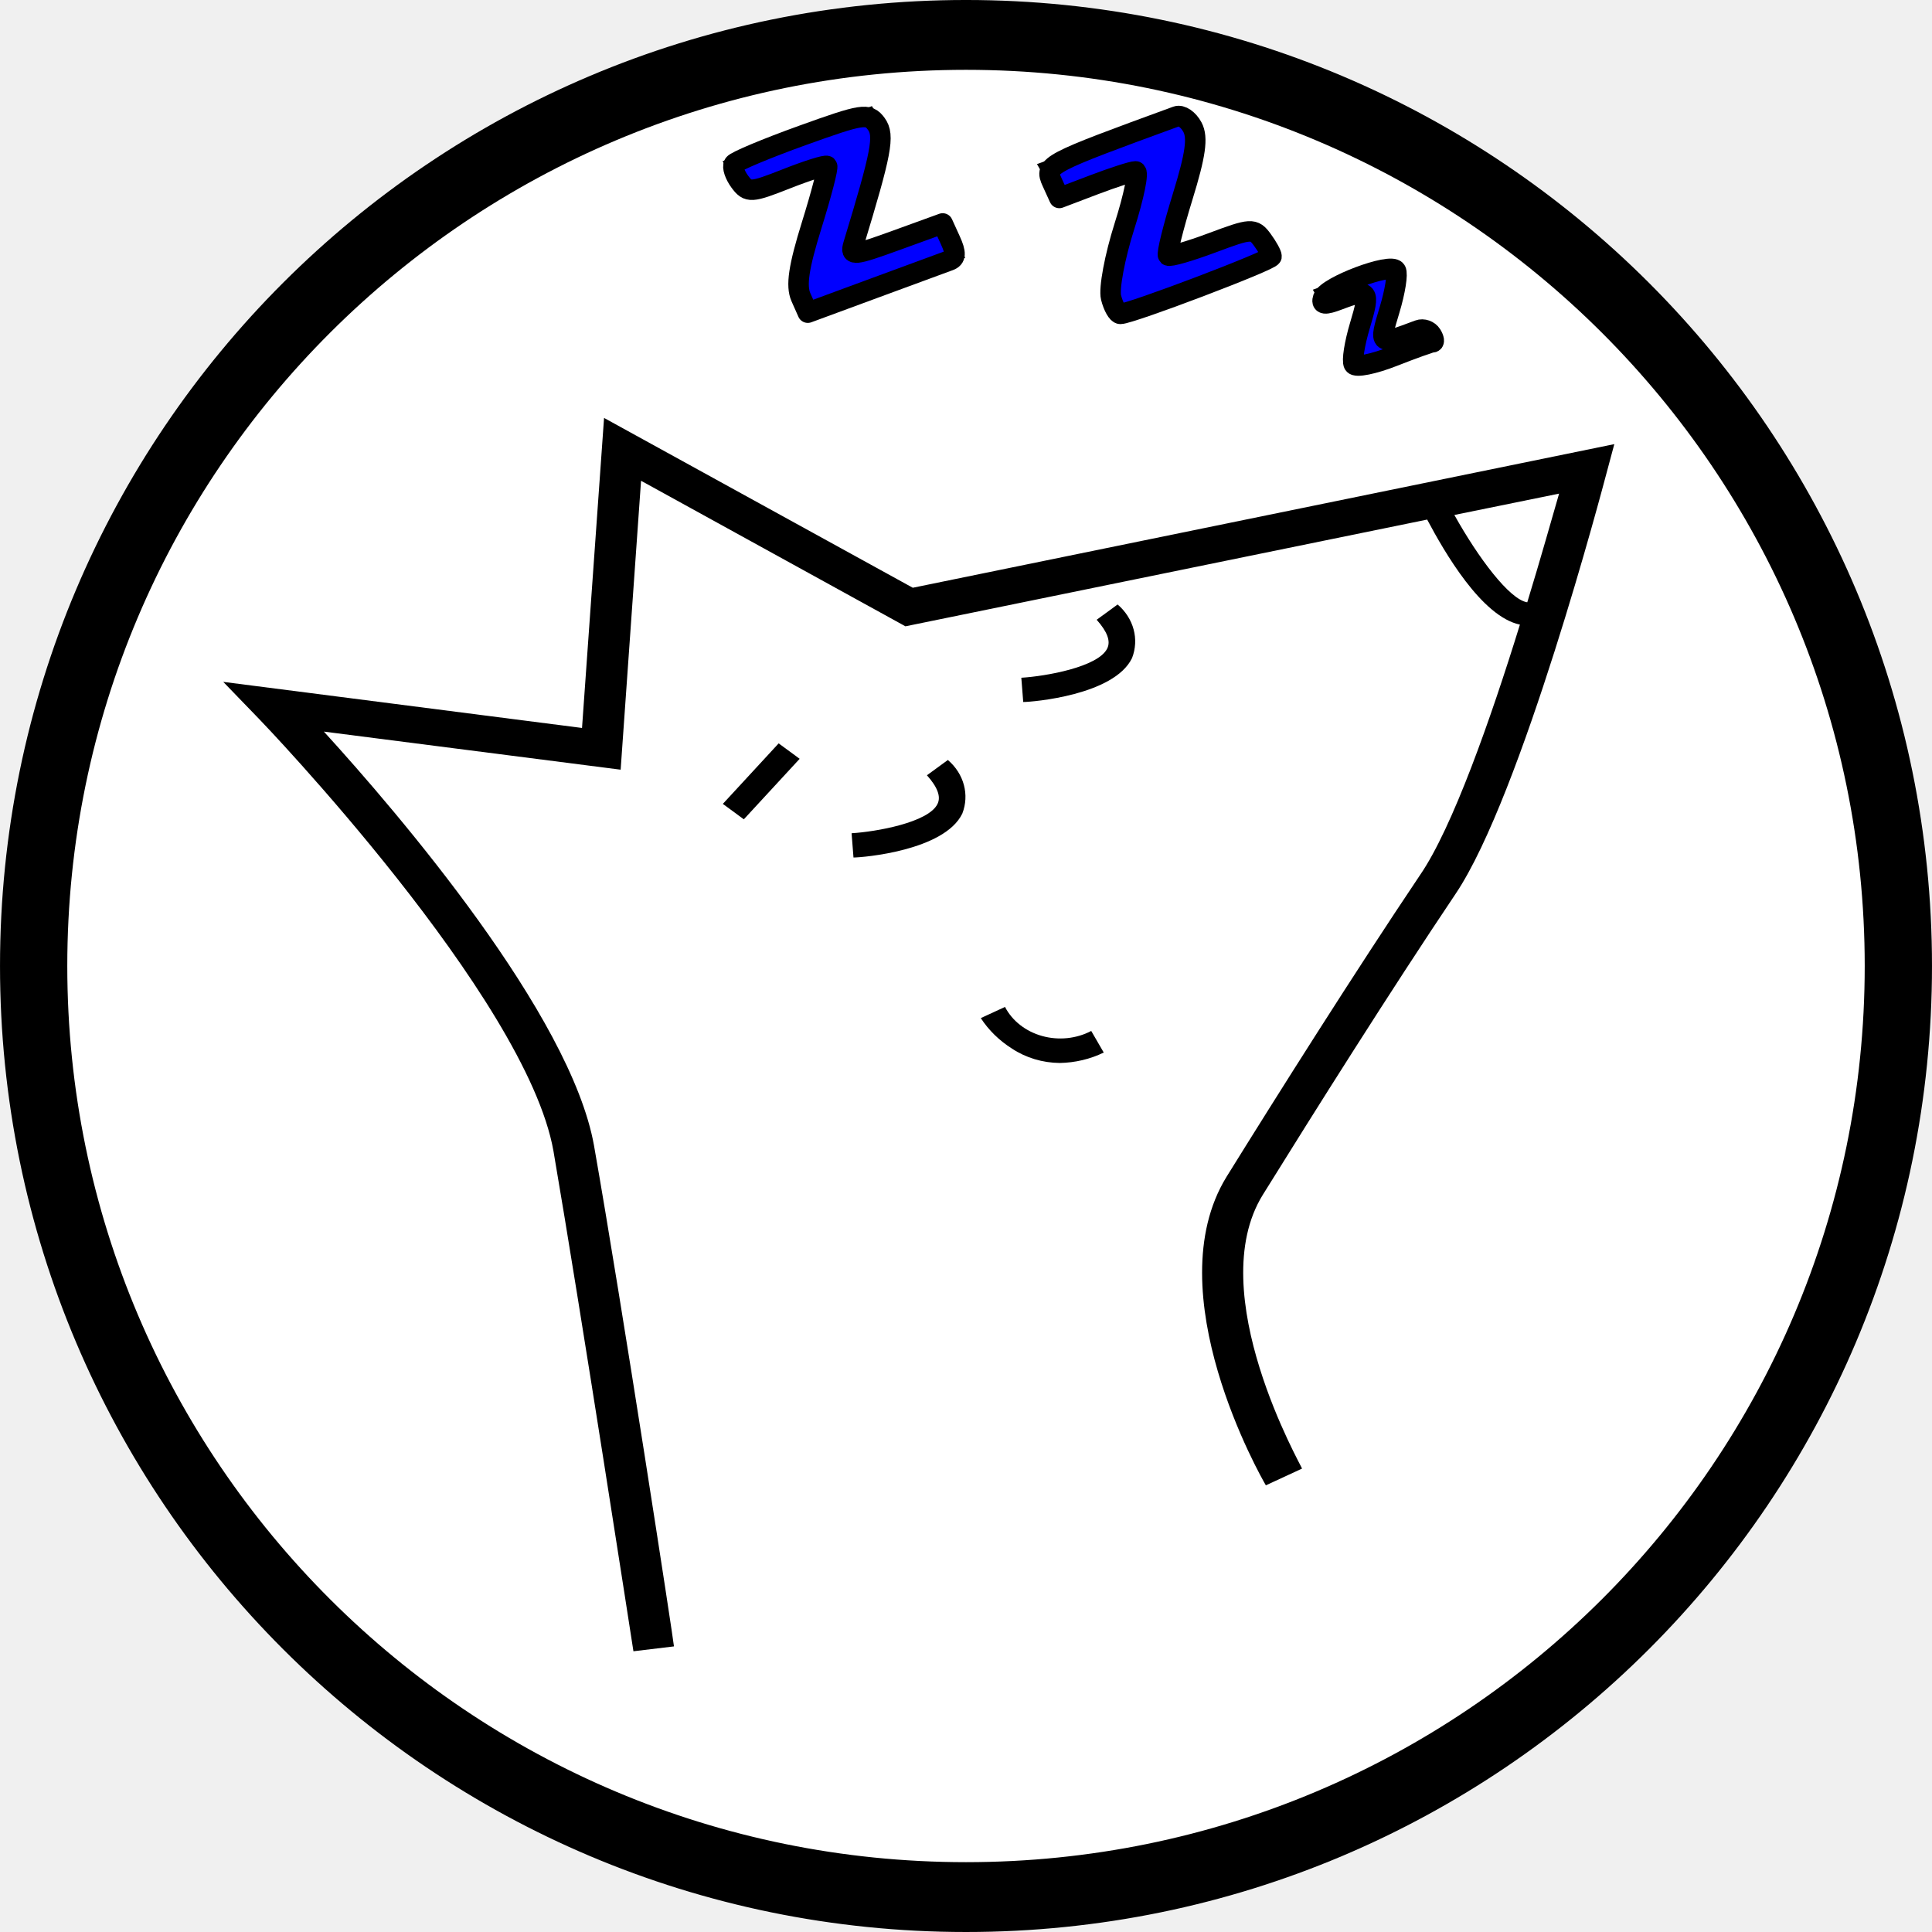
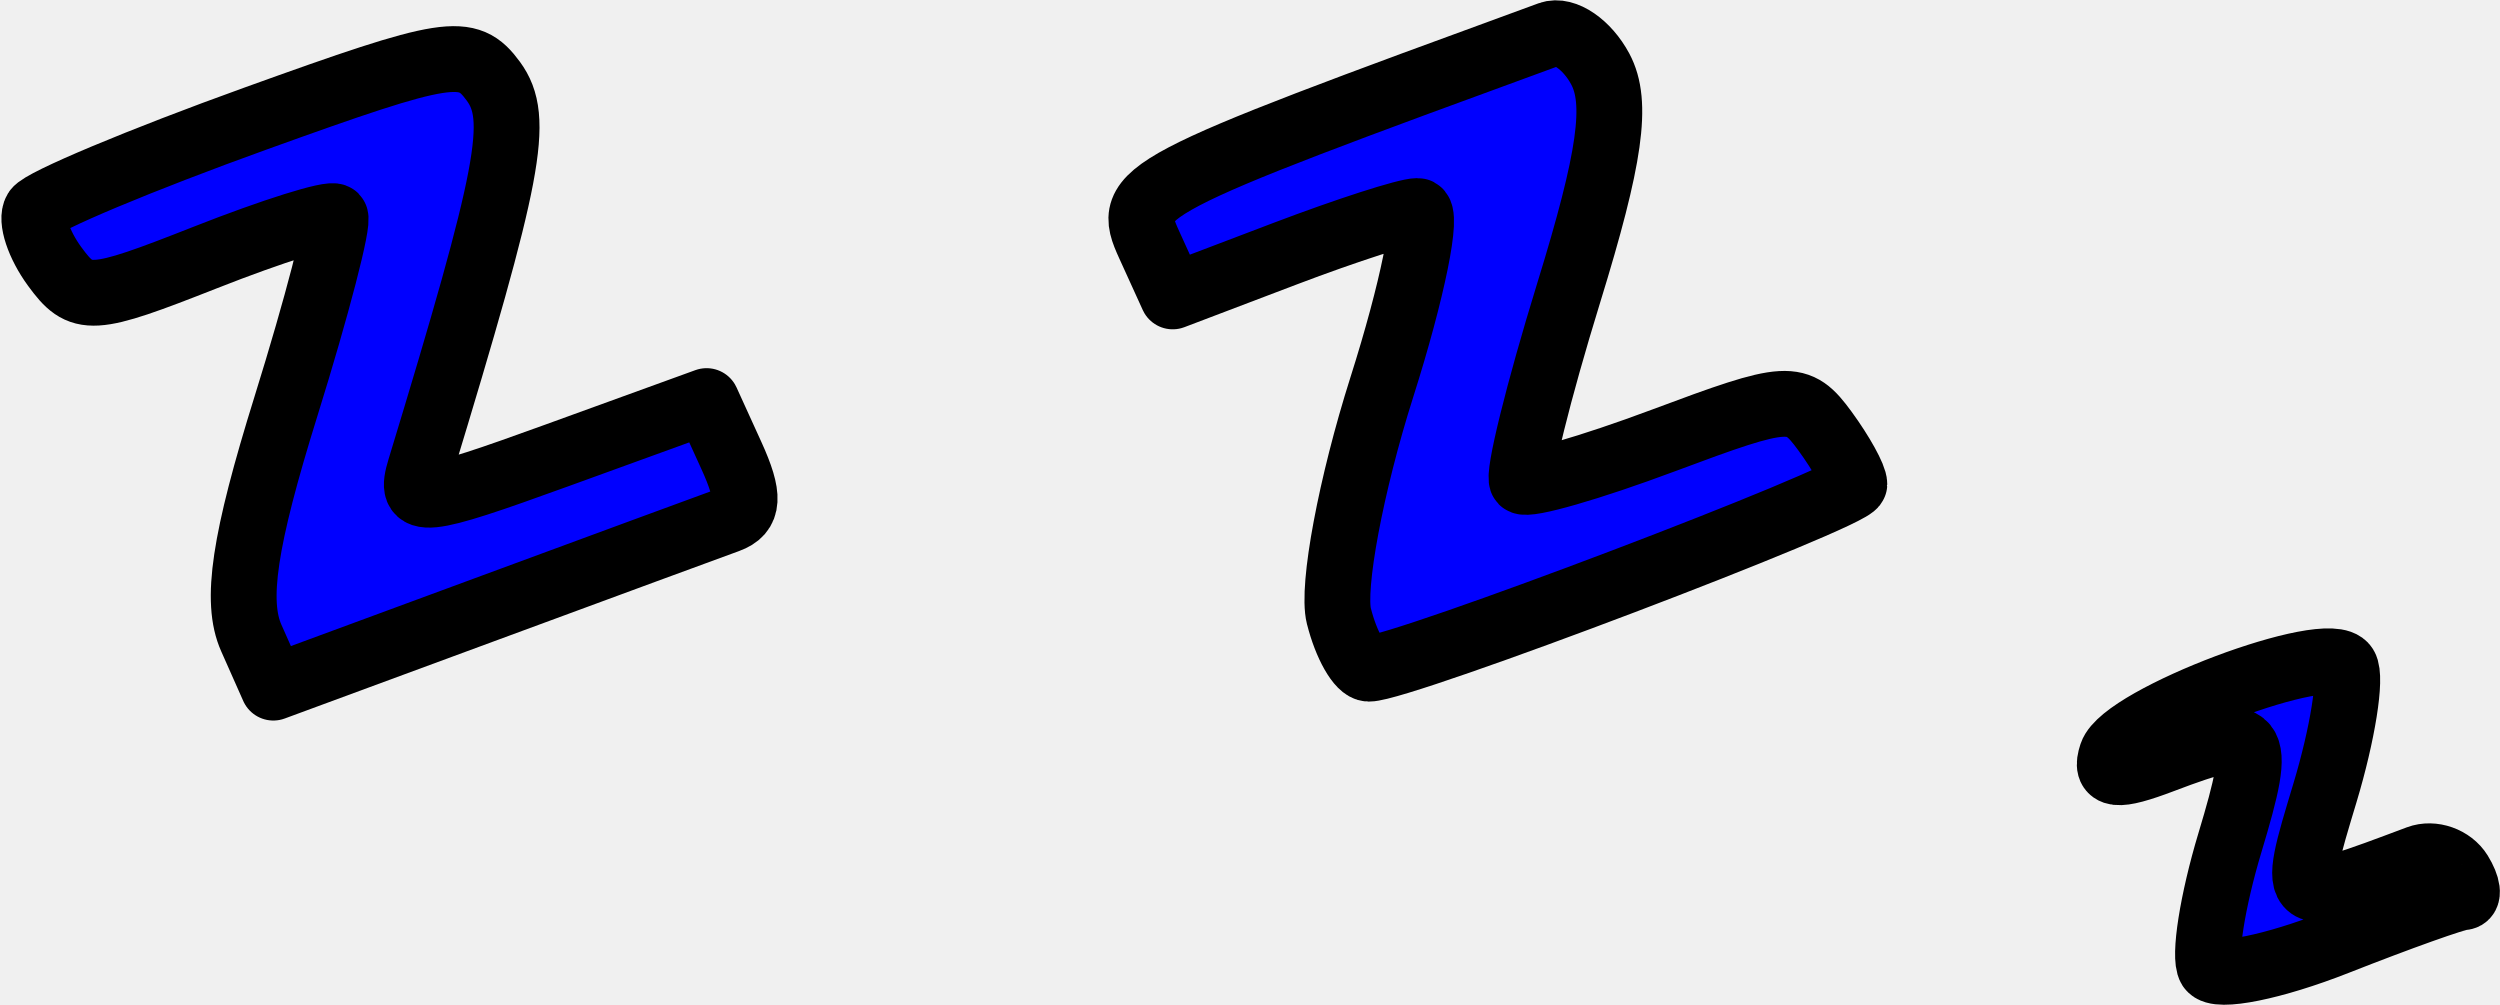
- <svg xmlns="http://www.w3.org/2000/svg" width="145mm" height="145mm" viewBox="0 0 145 145" version="1.1" id="svg16">
+ <svg xmlns="http://www.w3.org/2000/svg" width="58.418mm" height="23.478mm" viewBox="0 0 58.418 23.478" version="1.1" id="svg16">
  <defs id="defs10">
    <marker id="Arrow2Sstart" orient="auto" refX="0" refY="0" style="overflow:visible">
      <path d="M 8.72,4.03 -2.21,0.02 8.72,-4 c -1.75,2.37 -1.74,5.62 0,8.03 z" id="Arrow2SstartPath" style="fill:#000000;fill-opacity:1;stroke:none" transform="matrix(0.3,0,0,0.3,-0.69,0)" />
    </marker>
    <marker id="Arrow2Send" orient="auto" refX="0" refY="0" style="overflow:visible">
      <path d="M 8.72,4.03 -2.21,0.02 8.72,-4 c -1.75,2.37 -1.74,5.62 0,8.03 z" id="Arrow2SendPath" style="fill:#000000;fill-opacity:1;stroke:none" transform="matrix(-0.3,0,0,-0.3,0.69,0)" />
    </marker>
  </defs>
-   <g id="layer1" transform="translate(-26.97033,-28.69804)">
-     <g id="g67" transform="matrix(0.9989755,0,0,1.036775,-0.2133128,-23.71795)">
-       <g transform="translate(-17.00893,3.401786)" id="g59">
-         <ellipse style="fill:#ffffff;stroke:#000000;stroke-width:0.761;stroke-linejoin:round;stroke-miterlimit:4;stroke-dasharray:none;stroke-opacity:1" id="path51" cx="116.795" cy="117.083" rx="72.193" ry="69.548" />
-         <ellipse style="fill:#ffffff;stroke:#000000;stroke-width:0.897;stroke-linejoin:round;stroke-miterlimit:4;stroke-dasharray:none;stroke-opacity:1" id="path55" cx="116.795" cy="117.083" rx="67.968" ry="65.322" />
-       </g>
-       <path transform="scale(0.2645833)" id="path61" d="m 348.571,714.634 c -67.487,-6.78 -133.614,-40.459 -177.329,-90.316 -46.018,-52.483 -67.954,-116.297 -63.917,-185.942 3.597,-62.051 32.556,-123.244 79.589,-168.179 20.62,-19.7 42.761,-34.87 70.228,-48.118 C 350.517,177.043 462.29,188.304 545,251.08 c 50.377,38.236 85.207,93.486 97.918,155.326 5.877,28.591 5.859,69.259 -0.042,98.399 C 616.02,637.414 488.056,728.647 348.571,714.634 Z m 53.063,-11.27 c 32.716,-3.186 62.789,-11.468 91.223,-25.122 71.583,-34.375 122.051,-98.064 138.848,-175.224 2.774,-12.741 3.191,-18.907 3.218,-47.499 0.033,-35.475 -1.449,-46.331 -10.097,-73.962 C 612.551,342.34 584.082,299.332 551.749,271.164 441.556,175.163 269.035,187.5 176.286,298.013 c -27.104,32.295 -44.472,67.844 -53.728,109.973 -2.835,12.904 -3.221,18.644 -3.194,47.533 0.026,28.591 0.444,34.758 3.218,47.499 9.244,42.464 29.152,81.948 57.678,114.395 53.436,60.782 138.941,93.98 221.376,85.951 z" style="fill:#000000;stroke:#000000;stroke-width:4.111;stroke-linejoin:round;stroke-miterlimit:4;stroke-dasharray:none;stroke-opacity:1" />
-     </g>
-     <g data-name="Layer 2" id="g52" transform="matrix(2.041502,0,0,1.820677,43.72465,60.06449)">
-       <g data-name="Layer 1" id="g50">
-         <path d="M 25.35,7 14,0 13.19,12.78 0,10.88 1.31,12.4 c 0.1,0.11 9.83,11.48 10.83,17.82 1,6.54 2.92,20.48 2.94,20.62 l 1.49,-0.2 C 16.57,50.5 14.66,36.55 13.63,29.99 12.77,24.6 6.45,16.31 3.7,12.93 l 10.91,1.57 0.75,-11.91 9.72,6 19.18,-4.4 c 0.63,1.33 2,4 3.41,4.33 -1.07,3.88 -2.48,8.38 -3.67,10.32 -2.43,4.06 -5.21,9 -7.12,12.45 -2.6,4.76 1.28,12.39 1.45,12.71 l 1.33,-0.69 c 0,-0.07 -3.68,-7.24 -1.44,-11.29 1.9,-3.43 4.67,-8.37 7.09,-12.41 C 47.73,15.57 50.73,2.8 50.86,2.25 L 51.14,1.08 Z M 45.26,4 49.11,3.12 C 48.85,4.12 48.44,5.77 47.94,7.6 47.29,7.49 46.14,5.77 45.26,4 Z" id="path40" />
-         <path d="m 25.87,14.73 c 0.39,0.49 0.52,0.88 0.39,1.18 -0.33,0.77 -2.27,1.15 -3.16,1.21 l 0.07,1 c 0.34,0 3.34,-0.28 4,-1.81 A 2.11,2.11 0 0 0 26.64,14.1 Z" id="path42" />
-         <path d="m 32.11,8.32 c 0.39,0.49 0.52,0.88 0.39,1.18 -0.33,0.77 -2.27,1.15 -3.16,1.21 l 0.07,1 c 0.34,0 3.34,-0.28 4,-1.81 A 2.11,2.11 0 0 0 32.88,7.69 Z" id="path44" />
-         <path d="m 28.74,24.28 -0.89,0.46 A 4,4 0 0 0 29,26 a 3,3 0 0 0 1.75,0.59 3.52,3.52 0 0 0 1.62,-0.43 l -0.46,-0.89 a 2.24,2.24 0 0 1 -3.17,-0.99 z" id="path46" />
-         <rect x="18.17" y="14.48" width="3.23" height="1" transform="rotate(-50.55,19.7827,14.98704)" id="rect48" />
-       </g>
-     </g>
-     <path d="m 129.012,52.249 -0.949,3.452 0.613,1.067 6.497,-2.396 -0.858,-1.493 -3.567,1.316 v 0 c 0.198,-0.461 0.335,-1.029 0.599,-1.643 l 0.944,-3.192 -0.675,-1.173 -6.115,2.255 0.858,1.493 3.312,-1.222 v 0 c -0.264,0.615 -0.524,0.969 -0.661,1.536 z" id="path94" style="stroke-width:1.283" />
-     <path d="m 111.311,44.558 -1.567,6.137 1.165,2.026 11.976,-4.417 -1.656,-2.88 -6.625,2.443 v 0 c 0.396,-0.922 0.732,-1.95 1.067,-2.979 l 1.563,-5.876 -1.226,-2.133 -11.211,4.135 1.594,2.773 5.988,-2.208 v 0 c -0.274,1.135 -0.604,1.903 -1.067,2.979 z" id="path96" style="stroke-width:1.283" />
-     <path d="m 87.97,44.247 -1.695,6.184 1.165,2.026 11.976,-4.417 -1.656,-2.88 -6.752,2.49 v 0 c 0.396,-0.922 0.732,-1.95 1.067,-2.979 l 1.563,-5.876 -1.226,-2.133 -11.211,4.135 1.594,2.773 6.115,-2.255 v 0 c -0.274,1.135 -0.604,1.903 -0.939,2.932 z" id="path98" style="stroke-width:1.283" />
-     <path style="fill:#0000ff;stroke:#000000;stroke-width:5.814;stroke-linejoin:round;stroke-miterlimit:4;stroke-dasharray:none;stroke-opacity:1" d="m 315.164,84.395 c -0.638,-2.542 1.066,-11.634 3.788,-20.203 2.721,-8.569 4.145,-15.581 3.164,-15.581 -0.981,0 -6.249,1.697 -11.706,3.77 l -9.922,3.77 -2.08,-4.565 c -2.163,-4.746 -1.431,-5.131 35.363,-18.584 1.304,-0.477 3.316,0.901 4.472,3.061 1.586,2.964 0.903,7.815 -2.787,19.775 -2.689,8.716 -4.537,16.199 -4.107,16.629 0.43,0.43 6.041,-1.185 12.468,-3.589 11.082,-4.146 11.819,-4.189 14.282,-0.821 1.428,1.953 2.591,4.059 2.585,4.68 -0.011,1.115 -40.02,16.316 -42.881,16.293 -0.812,-0.006 -1.999,-2.092 -2.637,-4.634 z" id="path154" transform="matrix(0.2645833,0,0,0.2645833,26.97033,28.69804)" />
-     <path style="fill:#0000ff;stroke:#000000;stroke-width:5.814;stroke-linejoin:round;stroke-miterlimit:4;stroke-dasharray:none;stroke-opacity:1" d="m 227.191,84.307 c -1.437,-3.234 -0.636,-8.591 3.061,-20.463 2.754,-8.845 4.71,-16.379 4.348,-16.742 -0.363,-0.363 -5.517,1.255 -11.453,3.595 -10.136,3.995 -10.949,4.043 -13.33,0.787 -1.395,-1.907 -2.13,-4.125 -1.634,-4.927 0.496,-0.803 9.229,-4.462 19.406,-8.131 17.041,-6.145 18.7,-6.404 20.982,-3.283 2.398,3.279 1.506,7.986 -6.482,34.235 -0.994,3.265 0.113,3.155 12.109,-1.199 l 13.202,-4.792 2.188,4.803 c 1.652,3.626 1.573,5.026 -0.325,5.713 -1.382,0.501 -10.976,4.032 -21.319,7.848 l -18.806,6.938 z" id="path156" transform="matrix(0.2645833,0,0,0.2645833,26.97033,28.69804)" />
-     <path style="fill:#0000ff;stroke:#000000;stroke-width:5.814;stroke-linejoin:round;stroke-miterlimit:4;stroke-dasharray:none;stroke-opacity:1" d="m 384.035,103.333 c -0.586,-0.948 0.198,-5.921 1.741,-11.05 2.981,-9.905 2.5,-10.496 -5.931,-7.29 -4.098,1.558 -5.157,1.44 -4.509,-0.504 1.079,-3.236 19.19,-10.058 20.609,-7.763 0.585,0.946 -0.211,5.954 -1.768,11.128 -3.059,10.164 -3.178,10.081 8.235,5.8 1.277,-0.479 2.921,0.1 3.655,1.287 0.734,1.187 0.859,2.158 0.279,2.158 -0.58,0 -5.597,1.791 -11.15,3.979 -5.552,2.189 -10.575,3.203 -11.161,2.255 z" id="path158" transform="matrix(0.2645833,0,0,0.2645833,26.97033,28.69804)" />
+   <g id="layer1" transform="translate(-73.726,-85.80791)">
+     <path style="fill:#0000ff;stroke:#000000;stroke-width:1.538;stroke-linejoin:round;stroke-miterlimit:4;stroke-dasharray:none;stroke-opacity:1" d="m 105.012,100.205 c -0.169,-0.673 0.282,-3.078 1.002,-5.345 0.72,-2.267 1.097,-4.122 0.837,-4.122 -0.26,0 -1.653,0.449 -3.097,0.998 l -2.625,0.998 -0.55,-1.208 c -0.572,-1.256 -0.379,-1.357 9.357,-4.917 0.345,-0.126 0.877,0.238 1.183,0.81 0.42,0.784 0.239,2.068 -0.737,5.232 -0.711,2.306 -1.2,4.286 -1.087,4.4 0.114,0.114 1.598,-0.314 3.299,-0.95 2.932,-1.097 3.127,-1.108 3.779,-0.217 0.378,0.517 0.686,1.074 0.684,1.238 -0.003,0.295 -10.589,4.317 -11.346,4.311 -0.215,-0.002 -0.529,-0.554 -0.698,-1.226 z" id="path154" />
+     <path style="fill:#0000ff;stroke:#000000;stroke-width:1.538;stroke-linejoin:round;stroke-miterlimit:4;stroke-dasharray:none;stroke-opacity:1" d="m 79.598,100.716 c -0.38,-0.856 -0.168,-2.273 0.81,-5.414 0.729,-2.34 1.246,-4.334 1.15,-4.43 -0.096,-0.096 -1.46,0.332 -3.03,0.951 -2.682,1.057 -2.897,1.07 -3.527,0.208 -0.369,-0.505 -0.564,-1.091 -0.432,-1.304 0.131,-0.212 2.442,-1.181 5.134,-2.151 4.509,-1.626 4.948,-1.694 5.552,-0.869 0.634,0.868 0.399,2.113 -1.715,9.058 -0.263,0.864 0.03,0.835 3.204,-0.317 l 3.493,-1.268 0.579,1.271 c 0.437,0.959 0.416,1.33 -0.086,1.512 -0.366,0.132 -2.904,1.067 -5.641,2.077 l -4.976,1.836 z" id="path156" />
+     <path style="fill:#0000ff;stroke:#000000;stroke-width:1.538;stroke-linejoin:round;stroke-miterlimit:4;stroke-dasharray:none;stroke-opacity:1" d="m 125.372,108.423 c -0.155,-0.251 0.052,-1.567 0.461,-2.924 0.789,-2.621 0.662,-2.777 -1.569,-1.929 -1.084,0.412 -1.364,0.381 -1.193,-0.133 0.285,-0.856 5.077,-2.661 5.453,-2.054 0.155,0.25 -0.056,1.575 -0.468,2.944 -0.809,2.689 -0.841,2.667 2.179,1.534 0.338,-0.127 0.773,0.027 0.967,0.341 0.194,0.314 0.227,0.571 0.074,0.571 -0.153,0 -1.481,0.474 -2.95,1.053 -1.469,0.579 -2.798,0.848 -2.953,0.597 z" id="path158" />
  </g>
</svg>
